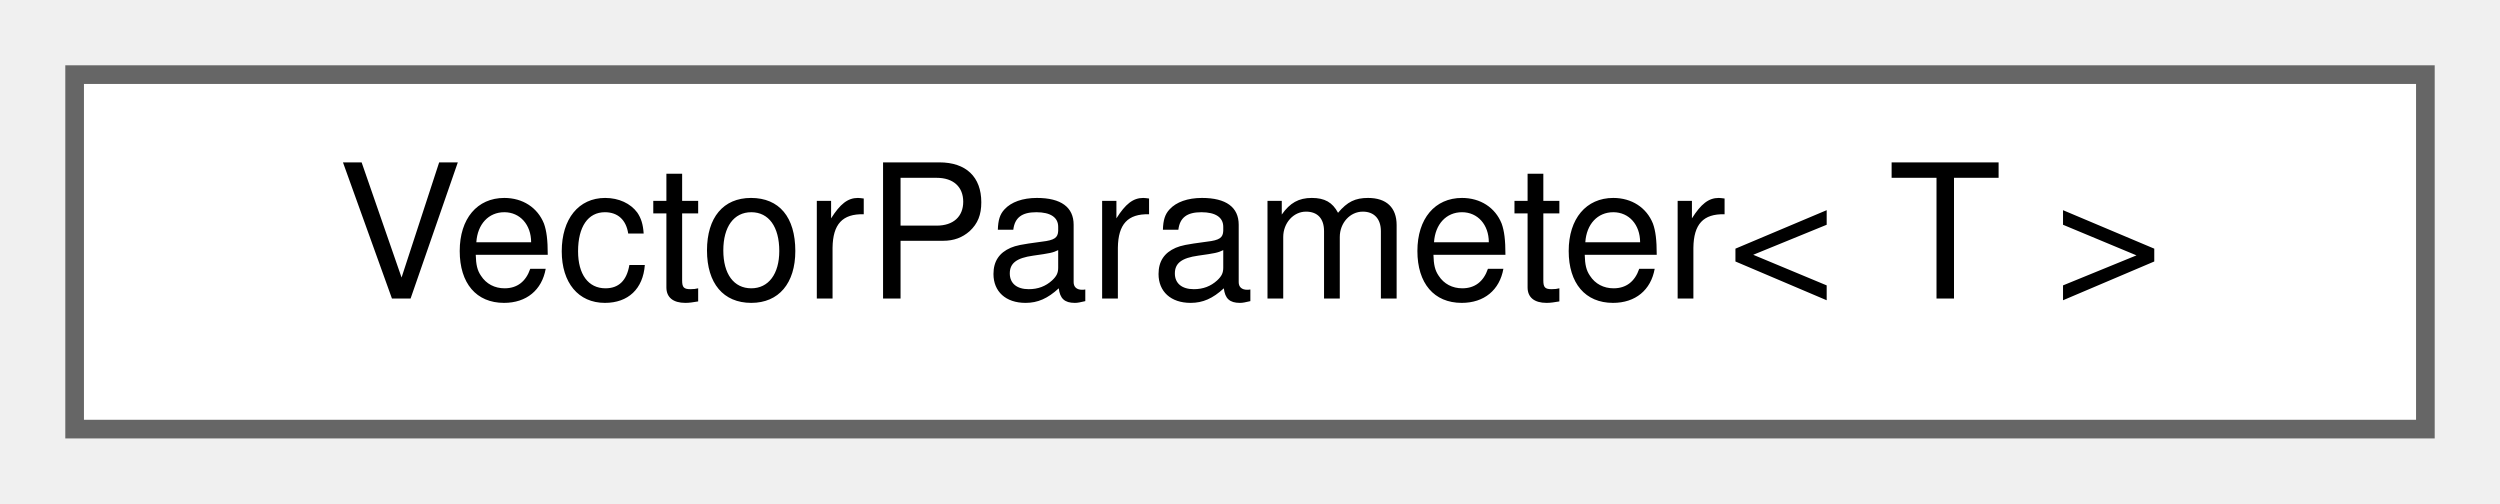
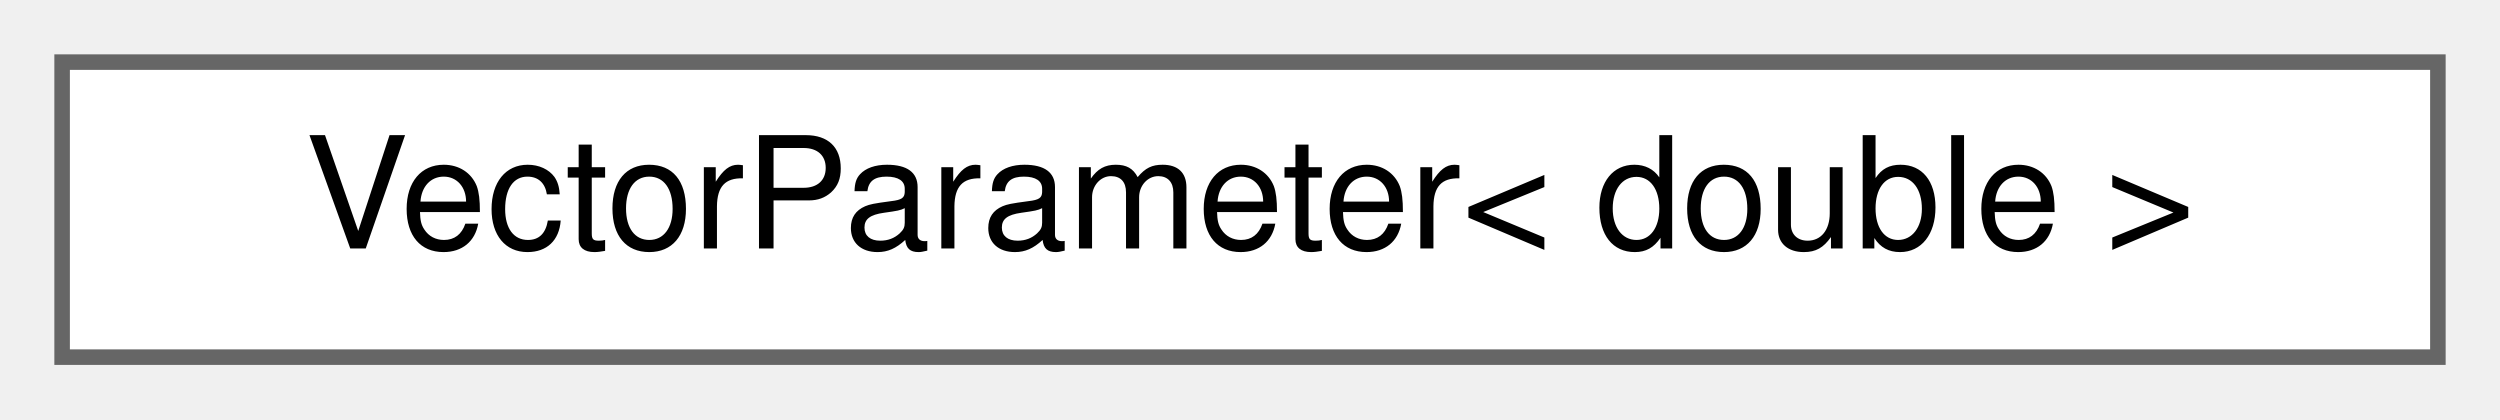
- <svg xmlns="http://www.w3.org/2000/svg" xmlns:xlink="http://www.w3.org/1999/xlink" width="134pt" height="27pt" viewBox="0.00 0.00 134.00 27.00">
+ <svg xmlns="http://www.w3.org/2000/svg" xmlns:xlink="http://www.w3.org/1999/xlink" width="161pt" height="27pt" viewBox="0.00 0.00 161.00 27.00">
  <g id="graph0" class="graph" transform="scale(1 1) rotate(0) translate(4 23)">
    <g id="Node000000" class="node">
      <g id="a_Node000000">
-         <a xlink:href="class_vector_parameter.html" target="_top" xlink:title="The VectorParameter class template is used to store a named paramater and its vector of values as a b...">
-           <polygon fill="white" stroke="#666666" points="126,-19 0,-19 0,0 126,0 126,-19" />
-           <text text-anchor="middle" x="63" y="-7" font-family="Helvetica,sans-Serif" font-size="10.00">VectorParameter&lt; T &gt;</text>
+         <a xlink:href="class_vector_parameter.html" target="_top" xlink:title=" ">
+           <polygon fill="white" stroke="#666666" points="153,-19 0,-19 0,0 153,0 153,-19" />
+           <text text-anchor="middle" x="76.5" y="-7" font-family="Helvetica,sans-Serif" font-size="10.00">VectorParameter&lt; double &gt;</text>
        </a>
      </g>
    </g>
  </g>
</svg>
